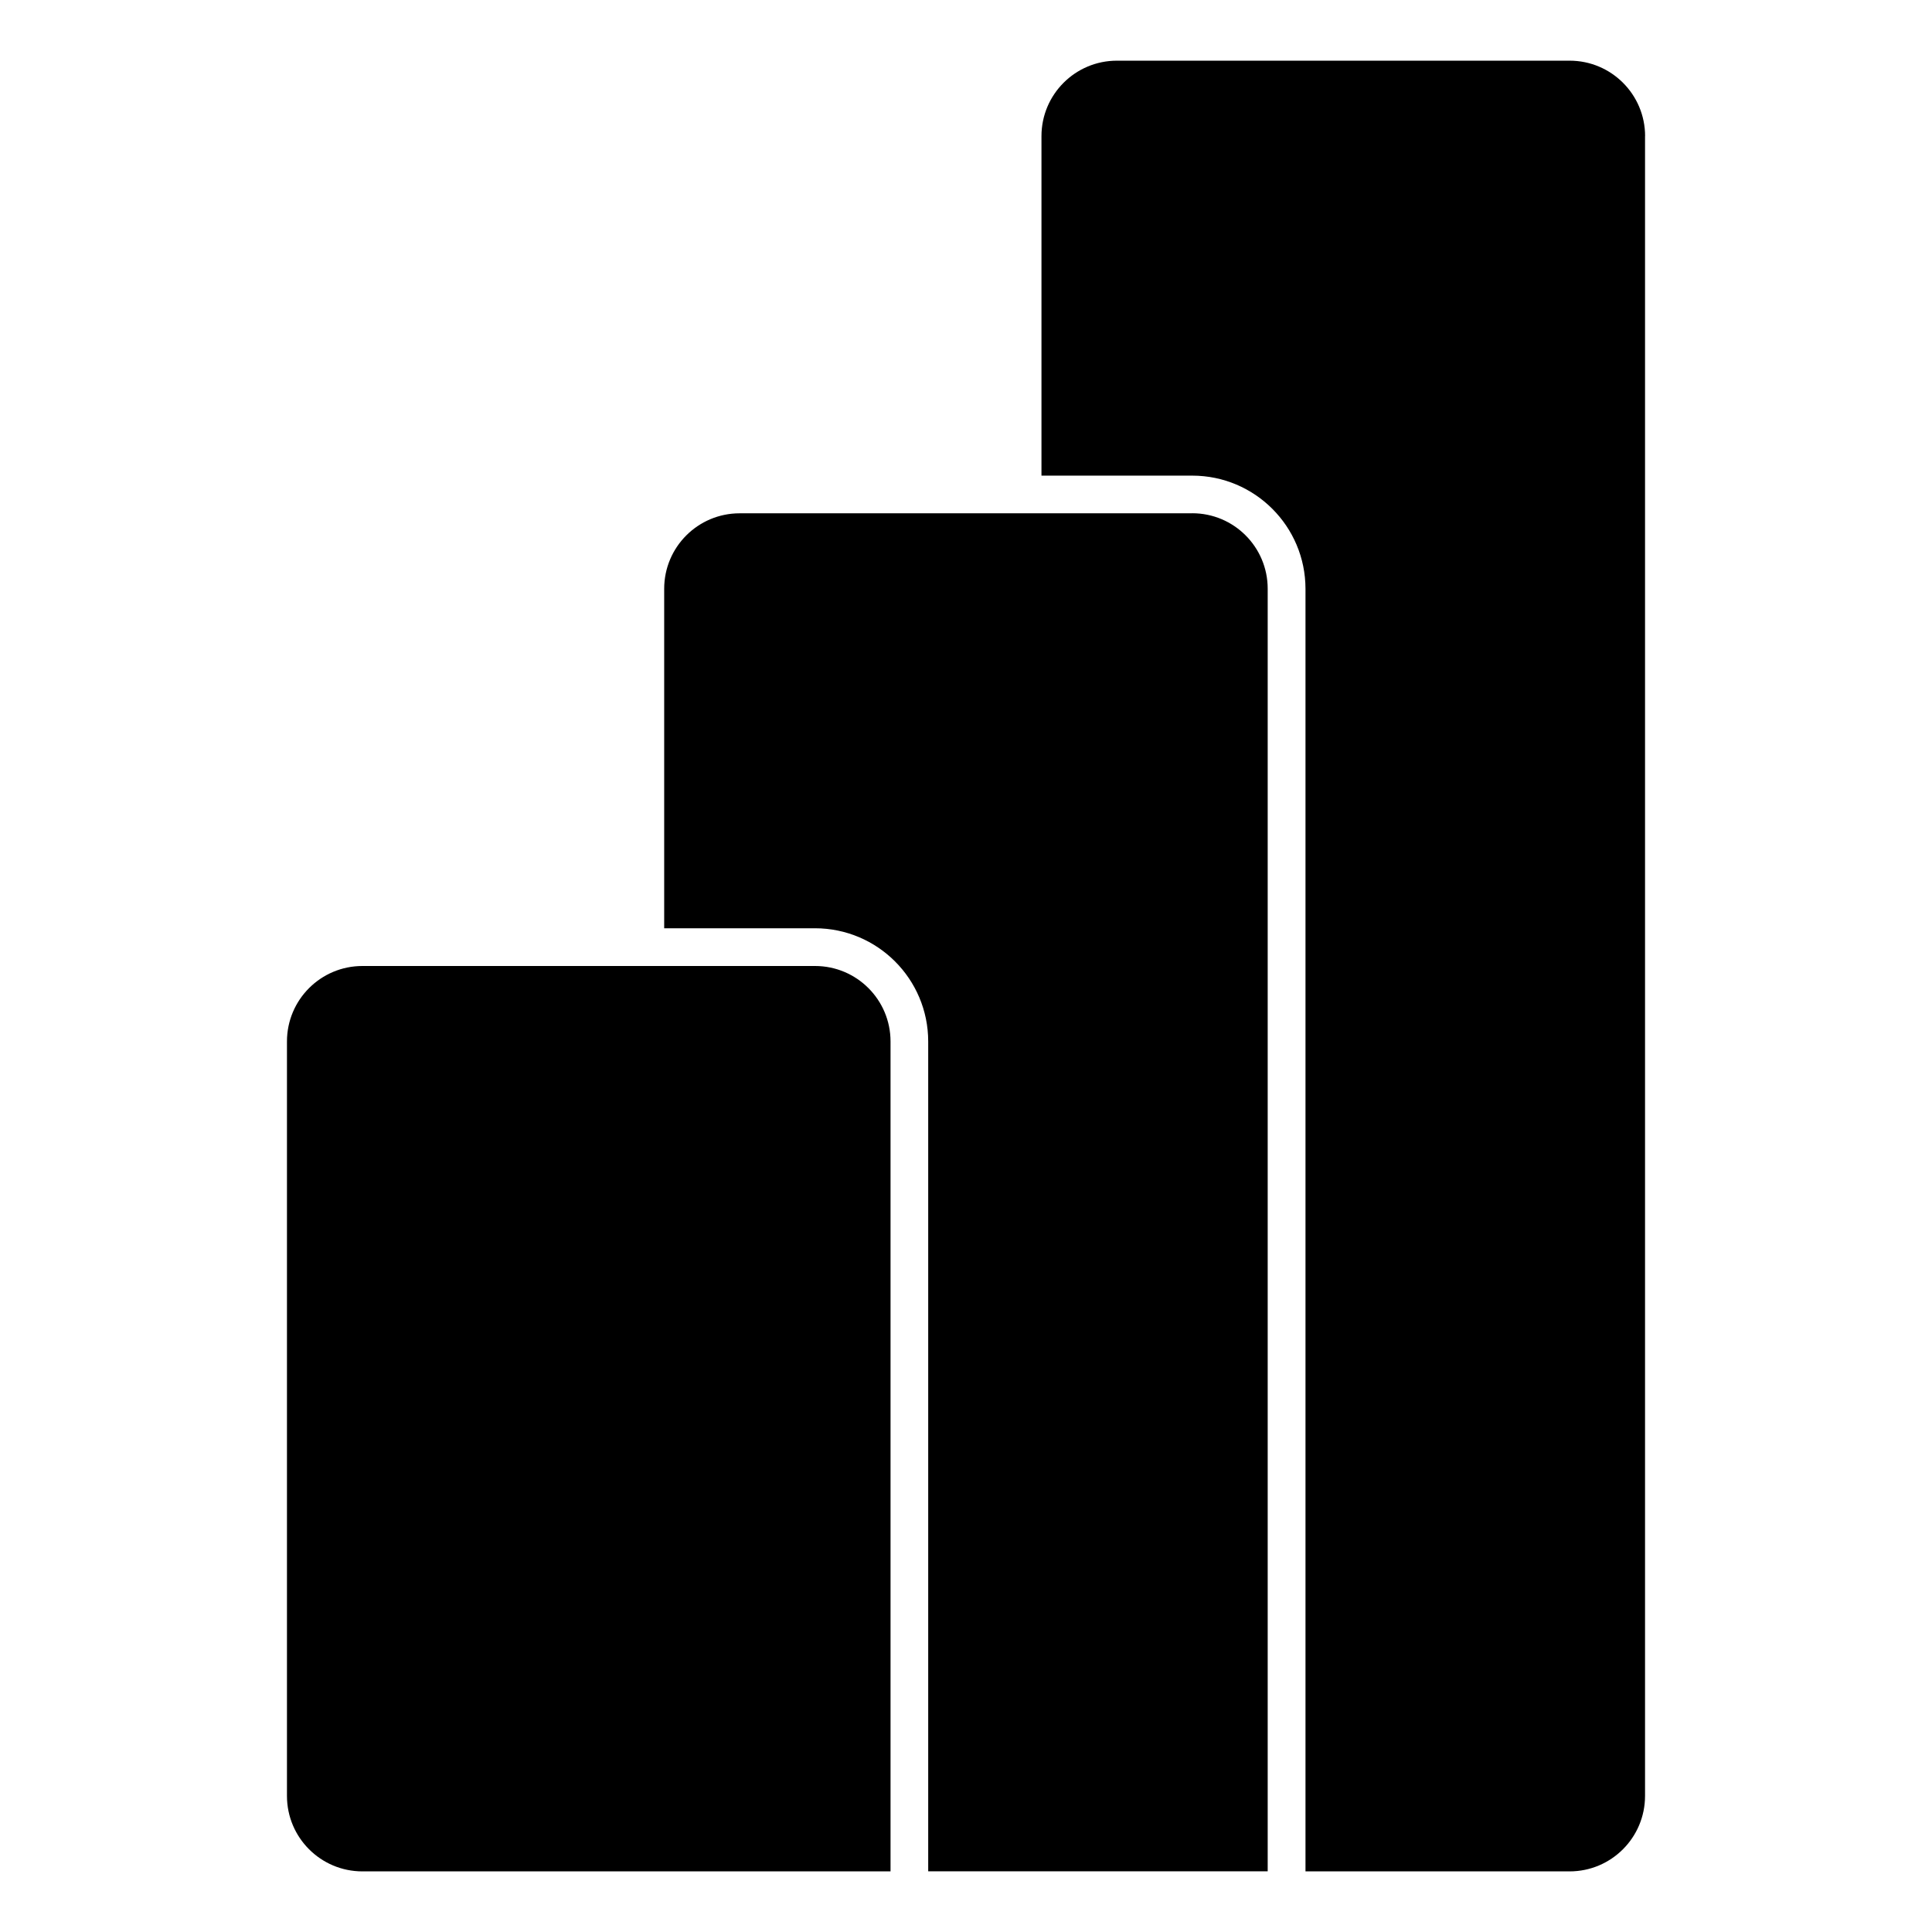
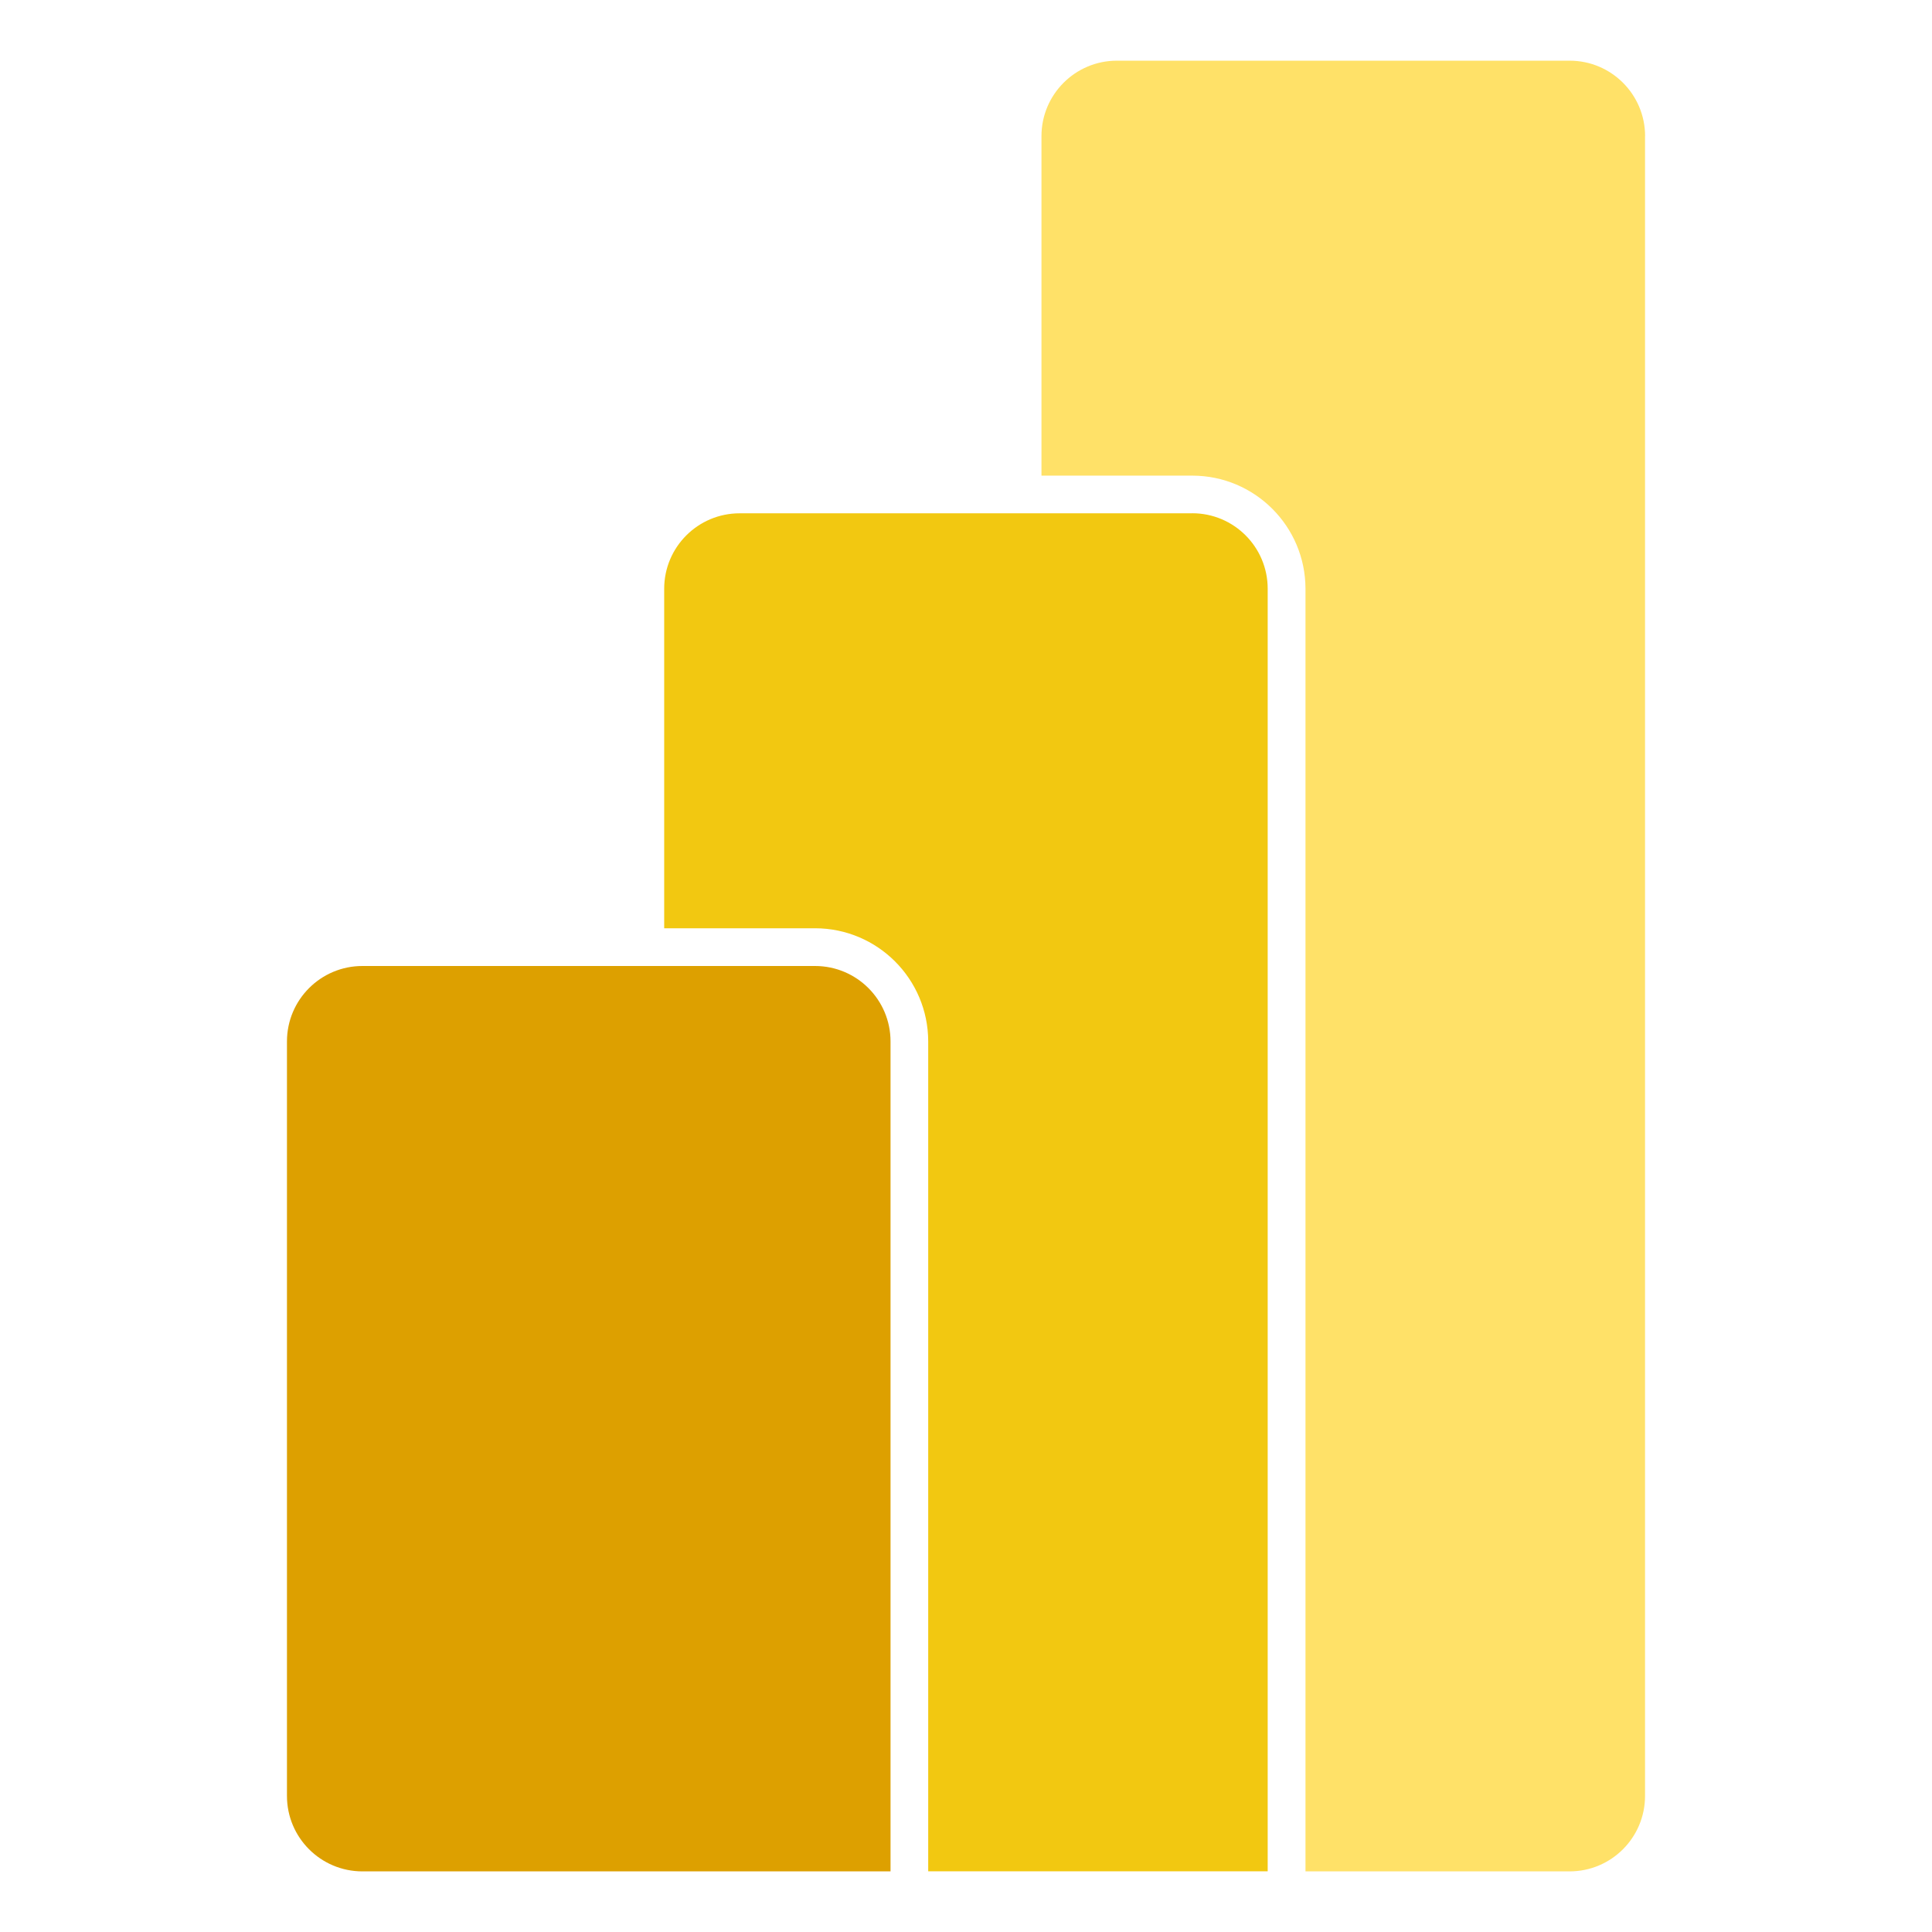
- <svg xmlns="http://www.w3.org/2000/svg" fill="#000000" width="800px" height="800px" viewBox="0 0 32 32" version="1.1">
-   <path d="M13.501 16h-7.498c0 0-0 0-0 0-0.69 0-1.25 0.559-1.25 1.25 0 0 0 0 0 0v0 12.496c0 0 0 0 0 0 0 0.69 0.559 1.25 1.25 1.25 0 0 0 0 0 0h8.747v-13.746c0-0.69-0.559-1.25-1.25-1.25v0zM19.749 8.502h-7.498c0 0-0 0-0 0-0.69 0-1.25 0.559-1.25 1.25 0 0 0 0 0 0v0 5.623h2.499c1.035 0.001 1.873 0.84 1.874 1.874v13.746h5.623v-21.244c0-0.69-0.559-1.25-1.25-1.25v0zM27.247 2.254v27.492c0 0 0 0 0 0 0 0.69-0.559 1.25-1.25 1.25 0 0-0 0-0 0h-4.374v-21.244c-0.001-1.035-0.84-1.873-1.874-1.874h-2.499v-5.623c0-0 0-0 0-0 0-0.69 0.559-1.25 1.25-1.25h7.498c0.69 0 1.25 0.559 1.25 1.25 0 0 0 0 0 0v0z" />
+ <svg xmlns="http://www.w3.org/2000/svg" viewBox="0 0 32 32">
+   <path fill="#DDA000" d="M13.501 16h-7.498c-0.69 0-1.25 0.559-1.25 1.25v12.496c0 0.69 0.559 1.25 1.25 1.25h8.747v-13.746c0-0.69-0.559-1.25-1.25-1.25z" />
+   <path fill="#F2C811" d="M19.749 8.502h-7.498c-0.69 0-1.25 0.559-1.25 1.25v5.623h2.499c1.035 0.001 1.873 0.84 1.874 1.874v13.746h5.623v-21.244c0-0.69-0.559-1.25-1.25-1.25z" />
+   <path fill="#FFE168" d="M27.247 2.254v27.492c0 0.69-0.559 1.25-1.25 1.25h-4.374v-21.244c-0.001-1.035-0.84-1.873-1.874-1.874h-2.499v-5.623c0-0.69 0.559-1.25 1.25-1.25h7.498c0.69 0 1.25 0.559 1.25 1.25z" />
</svg>
